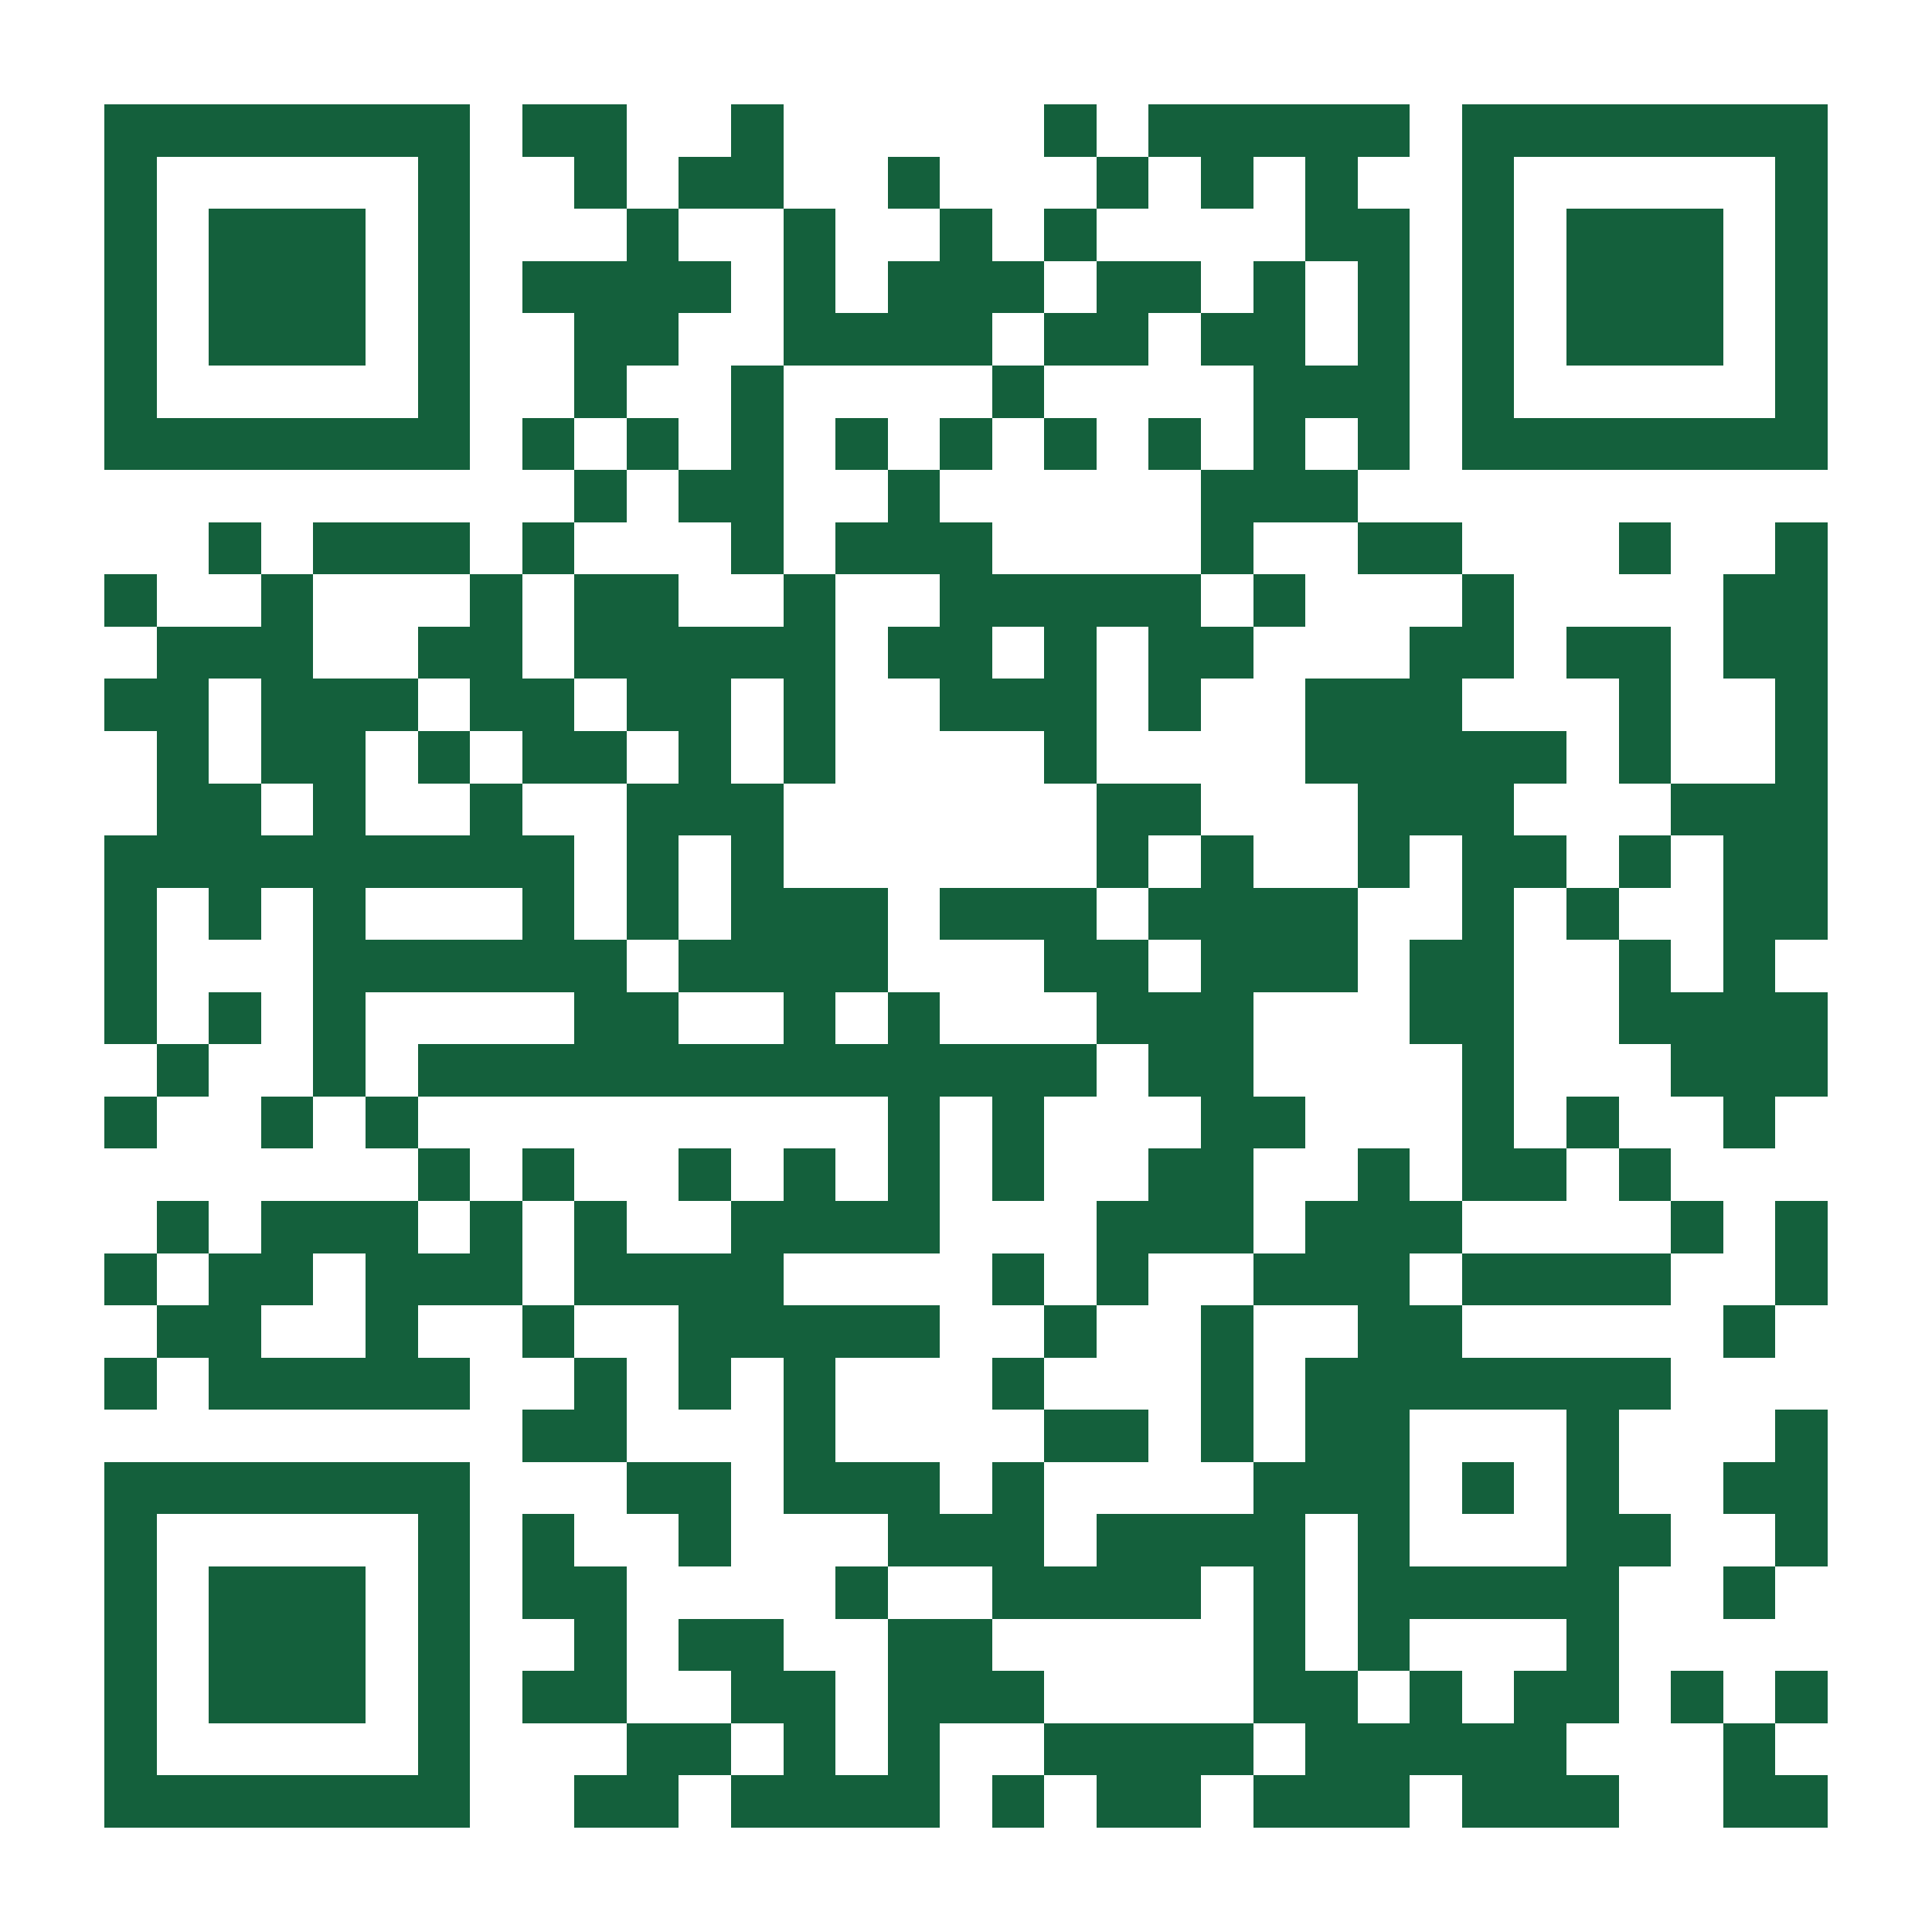
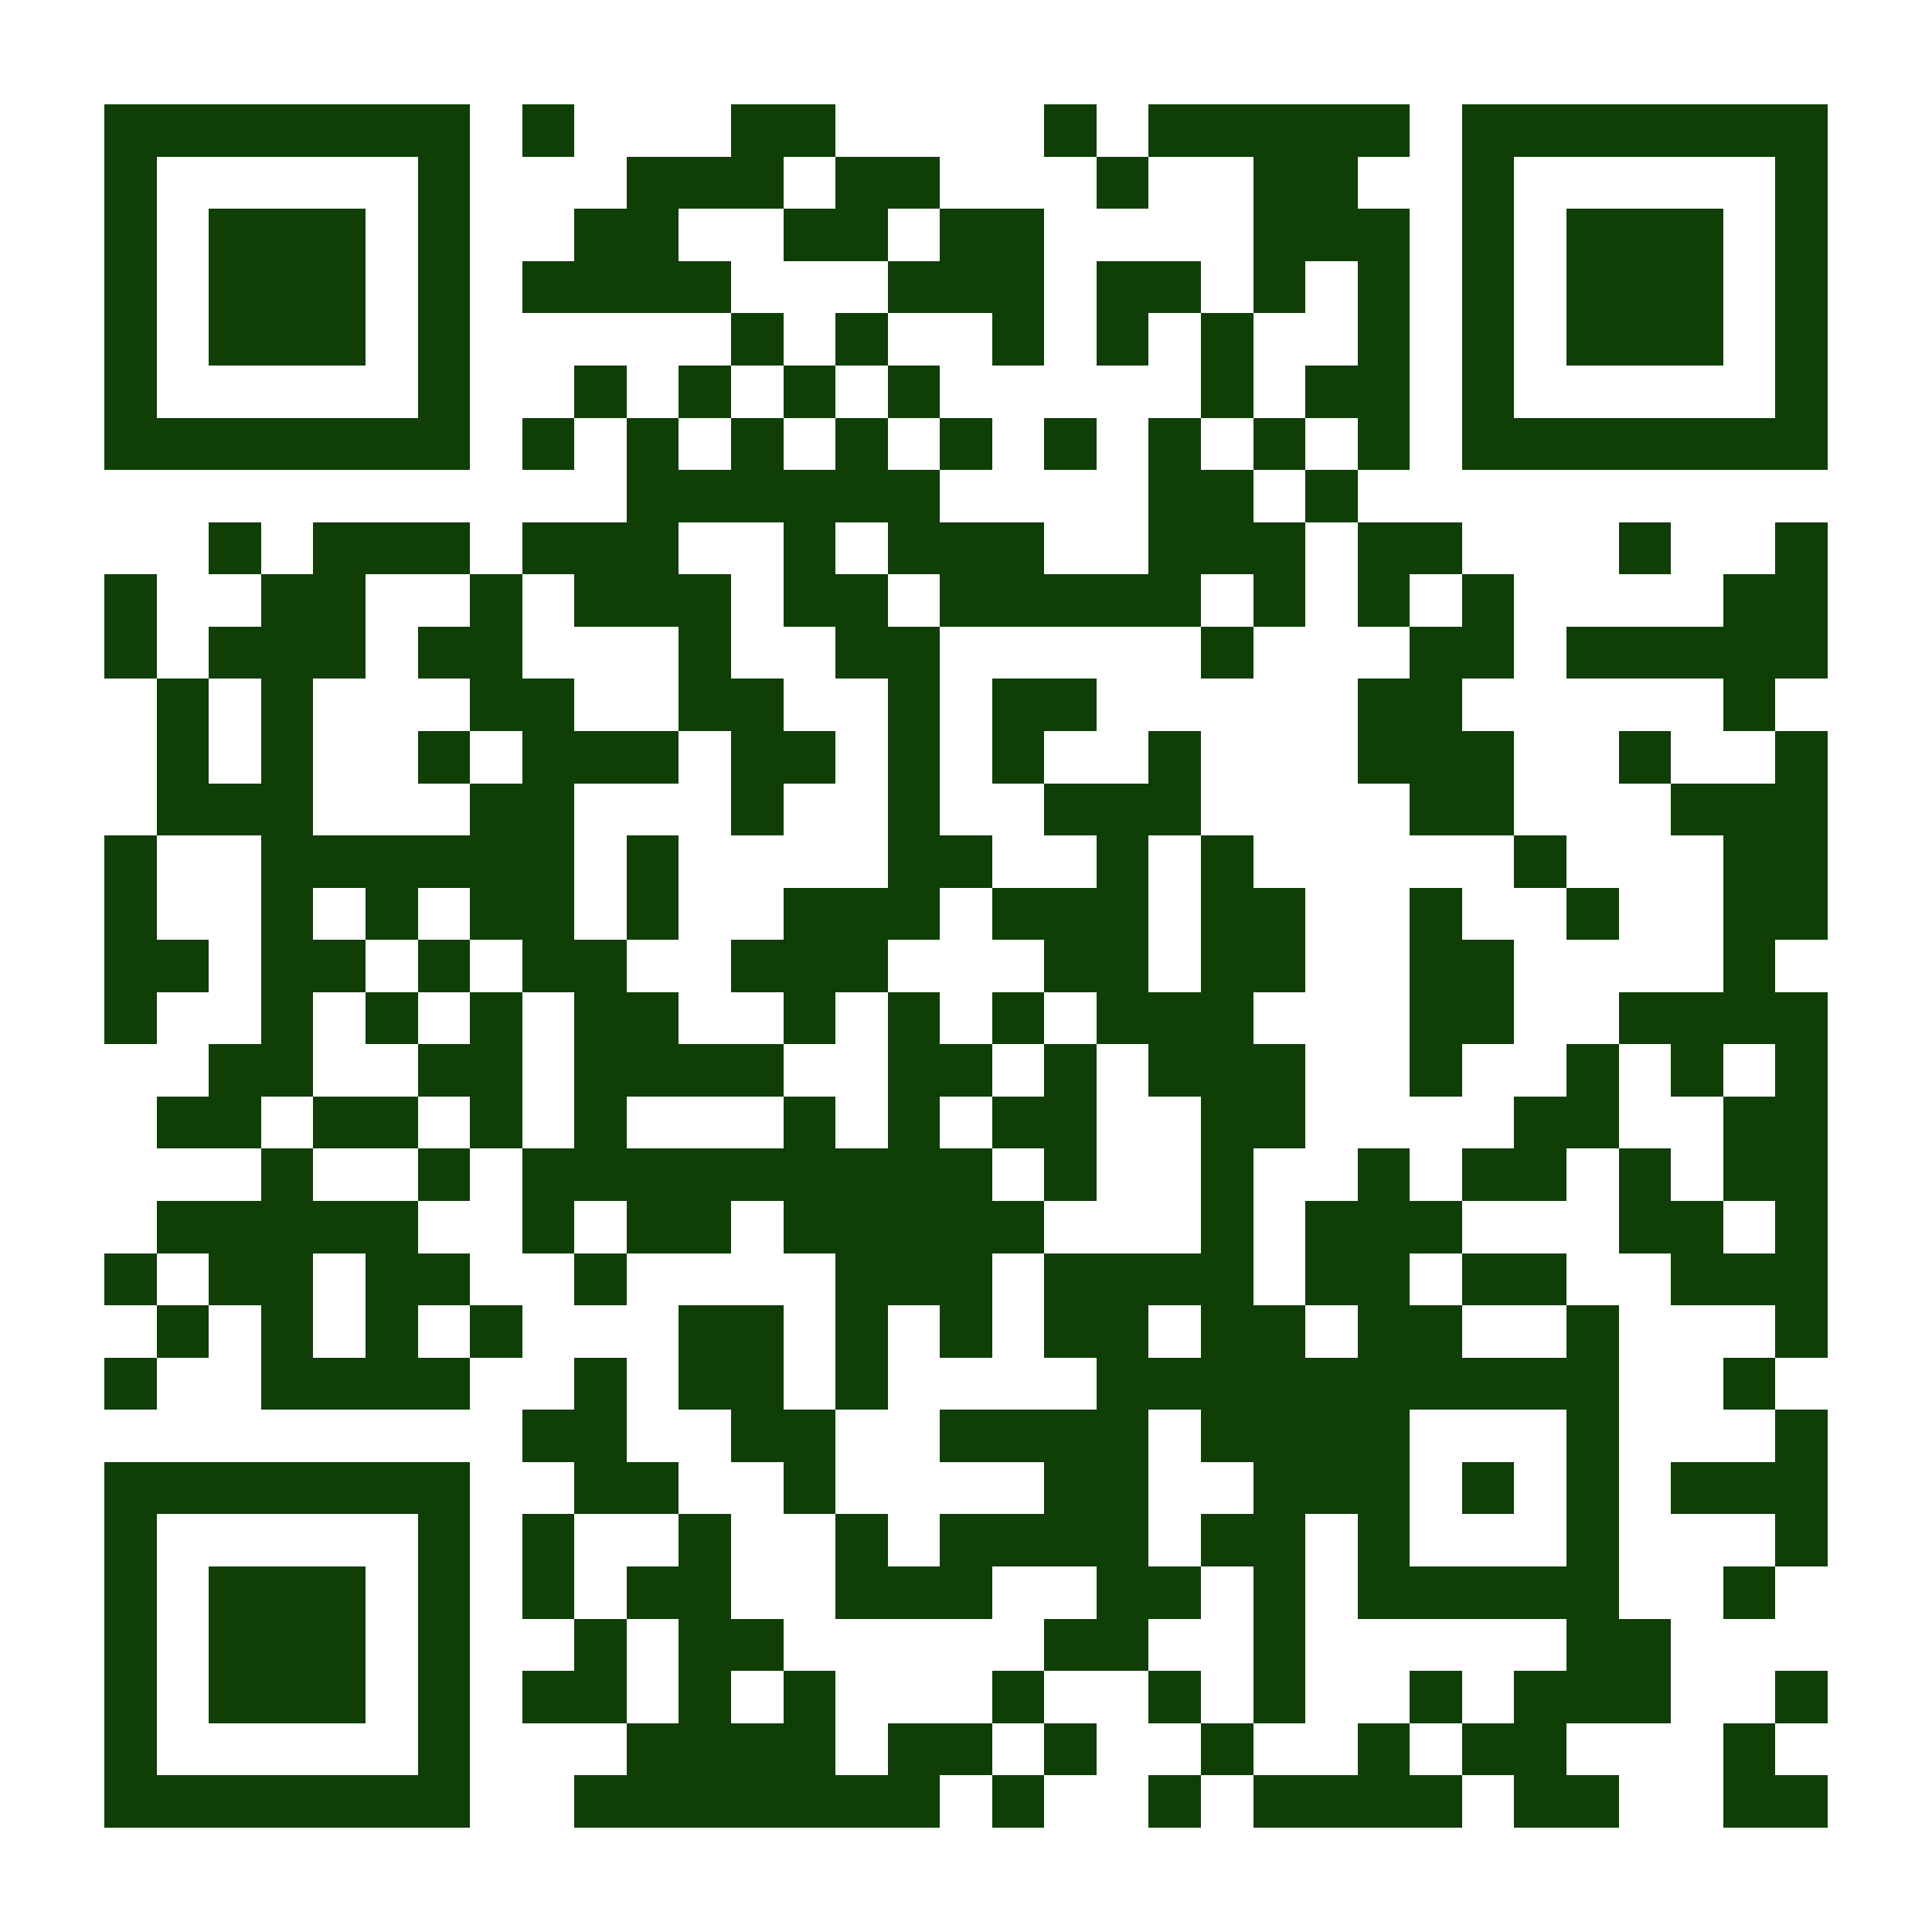
<svg xmlns="http://www.w3.org/2000/svg" width="1000" height="1000" viewBox="0 0 37 37" shape-rendering="crispEdges">
  <path fill="#ffffff" d="M0 0h37v37H0z" />
-   <path stroke="#14603c" d="M2 2.5h7m1 0h2m2 0h1m5 0h1m1 0h5m1 0h7M2 3.5h1m5 0h1m2 0h1m1 0h2m2 0h1m3 0h1m1 0h1m1 0h1m2 0h1m5 0h1M2 4.5h1m1 0h3m1 0h1m3 0h1m2 0h1m2 0h1m1 0h1m4 0h2m1 0h1m1 0h3m1 0h1M2 5.5h1m1 0h3m1 0h1m1 0h4m1 0h1m1 0h3m1 0h2m1 0h1m1 0h1m1 0h1m1 0h3m1 0h1M2 6.5h1m1 0h3m1 0h1m2 0h2m2 0h4m1 0h2m1 0h2m1 0h1m1 0h1m1 0h3m1 0h1M2 7.5h1m5 0h1m2 0h1m2 0h1m4 0h1m4 0h3m1 0h1m5 0h1M2 8.5h7m1 0h1m1 0h1m1 0h1m1 0h1m1 0h1m1 0h1m1 0h1m1 0h1m1 0h1m1 0h7M11 9.5h1m1 0h2m2 0h1m5 0h3M4 10.5h1m1 0h3m1 0h1m3 0h1m1 0h3m4 0h1m2 0h2m3 0h1m2 0h1M2 11.5h1m2 0h1m3 0h1m1 0h2m2 0h1m2 0h5m1 0h1m3 0h1m4 0h2M3 12.5h3m2 0h2m1 0h5m1 0h2m1 0h1m1 0h2m3 0h2m1 0h2m1 0h2M2 13.5h2m1 0h3m1 0h2m1 0h2m1 0h1m2 0h3m1 0h1m2 0h3m3 0h1m2 0h1M3 14.5h1m1 0h2m1 0h1m1 0h2m1 0h1m1 0h1m4 0h1m4 0h5m1 0h1m2 0h1M3 15.5h2m1 0h1m2 0h1m2 0h3m6 0h2m3 0h3m3 0h3M2 16.5h9m1 0h1m1 0h1m6 0h1m1 0h1m2 0h1m1 0h2m1 0h1m1 0h2M2 17.5h1m1 0h1m1 0h1m3 0h1m1 0h1m1 0h3m1 0h3m1 0h4m2 0h1m1 0h1m2 0h2M2 18.5h1m3 0h6m1 0h4m3 0h2m1 0h3m1 0h2m2 0h1m1 0h1M2 19.5h1m1 0h1m1 0h1m4 0h2m2 0h1m1 0h1m3 0h3m3 0h2m2 0h4M3 20.5h1m2 0h1m1 0h13m1 0h2m4 0h1m3 0h3M2 21.5h1m2 0h1m1 0h1m9 0h1m1 0h1m3 0h2m3 0h1m1 0h1m2 0h1M8 22.5h1m1 0h1m2 0h1m1 0h1m1 0h1m1 0h1m2 0h2m2 0h1m1 0h2m1 0h1M3 23.5h1m1 0h3m1 0h1m1 0h1m2 0h4m3 0h3m1 0h3m4 0h1m1 0h1M2 24.5h1m1 0h2m1 0h3m1 0h4m4 0h1m1 0h1m2 0h3m1 0h4m2 0h1M3 25.5h2m2 0h1m2 0h1m2 0h5m2 0h1m2 0h1m2 0h2m5 0h1M2 26.5h1m1 0h5m2 0h1m1 0h1m1 0h1m3 0h1m3 0h1m1 0h7M10 27.5h2m3 0h1m4 0h2m1 0h1m1 0h2m3 0h1m3 0h1M2 28.5h7m3 0h2m1 0h3m1 0h1m4 0h3m1 0h1m1 0h1m2 0h2M2 29.5h1m5 0h1m1 0h1m2 0h1m3 0h3m1 0h4m1 0h1m3 0h2m2 0h1M2 30.5h1m1 0h3m1 0h1m1 0h2m4 0h1m2 0h4m1 0h1m1 0h5m2 0h1M2 31.5h1m1 0h3m1 0h1m2 0h1m1 0h2m2 0h2m5 0h1m1 0h1m3 0h1M2 32.5h1m1 0h3m1 0h1m1 0h2m2 0h2m1 0h3m4 0h2m1 0h1m1 0h2m1 0h1m1 0h1M2 33.5h1m5 0h1m3 0h2m1 0h1m1 0h1m2 0h4m1 0h5m3 0h1M2 34.5h7m2 0h2m1 0h4m1 0h1m1 0h2m1 0h3m1 0h3m2 0h2" />
+   <path stroke="#0F3E07" d="M2 2.5h7m1 0h1m3 0h2m4 0h1m1 0h5m1 0h7M2 3.5h1m5 0h1m3 0h3m1 0h2m3 0h1m2 0h2m2 0h1m5 0h1M2 4.5h1m1 0h3m1 0h1m2 0h2m2 0h2m1 0h2m4 0h3m1 0h1m1 0h3m1 0h1M2 5.5h1m1 0h3m1 0h1m1 0h4m3 0h3m1 0h2m1 0h1m1 0h1m1 0h1m1 0h3m1 0h1M2 6.5h1m1 0h3m1 0h1m5 0h1m1 0h1m2 0h1m1 0h1m1 0h1m2 0h1m1 0h1m1 0h3m1 0h1M2 7.5h1m5 0h1m2 0h1m1 0h1m1 0h1m1 0h1m5 0h1m1 0h2m1 0h1m5 0h1M2 8.5h7m1 0h1m1 0h1m1 0h1m1 0h1m1 0h1m1 0h1m1 0h1m1 0h1m1 0h1m1 0h7M12 9.5h6m4 0h2m1 0h1M4 10.5h1m1 0h3m1 0h3m2 0h1m1 0h3m2 0h3m1 0h2m3 0h1m2 0h1M2 11.5h1m2 0h2m2 0h1m1 0h3m1 0h2m1 0h5m1 0h1m1 0h1m1 0h1m4 0h2M2 12.5h1m1 0h3m1 0h2m3 0h1m2 0h2m5 0h1m3 0h2m1 0h5M3 13.5h1m1 0h1m3 0h2m2 0h2m2 0h1m1 0h2m5 0h2m5 0h1M3 14.5h1m1 0h1m2 0h1m1 0h3m1 0h2m1 0h1m1 0h1m2 0h1m3 0h3m2 0h1m2 0h1M3 15.5h3m3 0h2m3 0h1m2 0h1m2 0h3m4 0h2m3 0h3M2 16.5h1m2 0h6m1 0h1m4 0h2m2 0h1m1 0h1m5 0h1m3 0h2M2 17.5h1m2 0h1m1 0h1m1 0h2m1 0h1m2 0h3m1 0h3m1 0h2m2 0h1m2 0h1m2 0h2M2 18.5h2m1 0h2m1 0h1m1 0h2m2 0h3m3 0h2m1 0h2m2 0h2m4 0h1M2 19.5h1m2 0h1m1 0h1m1 0h1m1 0h2m2 0h1m1 0h1m1 0h1m1 0h3m3 0h2m2 0h4M4 20.5h2m2 0h2m1 0h4m2 0h2m1 0h1m1 0h3m2 0h1m2 0h1m1 0h1m1 0h1M3 21.5h2m1 0h2m1 0h1m1 0h1m3 0h1m1 0h1m1 0h2m2 0h2m4 0h2m2 0h2M5 22.5h1m2 0h1m1 0h9m1 0h1m2 0h1m2 0h1m1 0h2m1 0h1m1 0h2M3 23.5h5m2 0h1m1 0h2m1 0h5m3 0h1m1 0h3m3 0h2m1 0h1M2 24.5h1m1 0h2m1 0h2m2 0h1m4 0h3m1 0h4m1 0h2m1 0h2m2 0h3M3 25.5h1m1 0h1m1 0h1m1 0h1m3 0h2m1 0h1m1 0h1m1 0h2m1 0h2m1 0h2m2 0h1m3 0h1M2 26.5h1m2 0h4m2 0h1m1 0h2m1 0h1m4 0h10m2 0h1M10 27.5h2m2 0h2m2 0h4m1 0h4m3 0h1m3 0h1M2 28.5h7m2 0h2m2 0h1m4 0h2m2 0h3m1 0h1m1 0h1m1 0h3M2 29.5h1m5 0h1m1 0h1m2 0h1m2 0h1m1 0h4m1 0h2m1 0h1m3 0h1m3 0h1M2 30.5h1m1 0h3m1 0h1m1 0h1m1 0h2m2 0h3m2 0h2m1 0h1m1 0h5m2 0h1M2 31.5h1m1 0h3m1 0h1m2 0h1m1 0h2m5 0h2m2 0h1m5 0h2M2 32.5h1m1 0h3m1 0h1m1 0h2m1 0h1m1 0h1m3 0h1m2 0h1m1 0h1m2 0h1m1 0h3m2 0h1M2 33.5h1m5 0h1m3 0h4m1 0h2m1 0h1m2 0h1m2 0h1m1 0h2m3 0h1M2 34.5h7m2 0h7m1 0h1m2 0h1m1 0h4m1 0h2m2 0h2" />
</svg>
